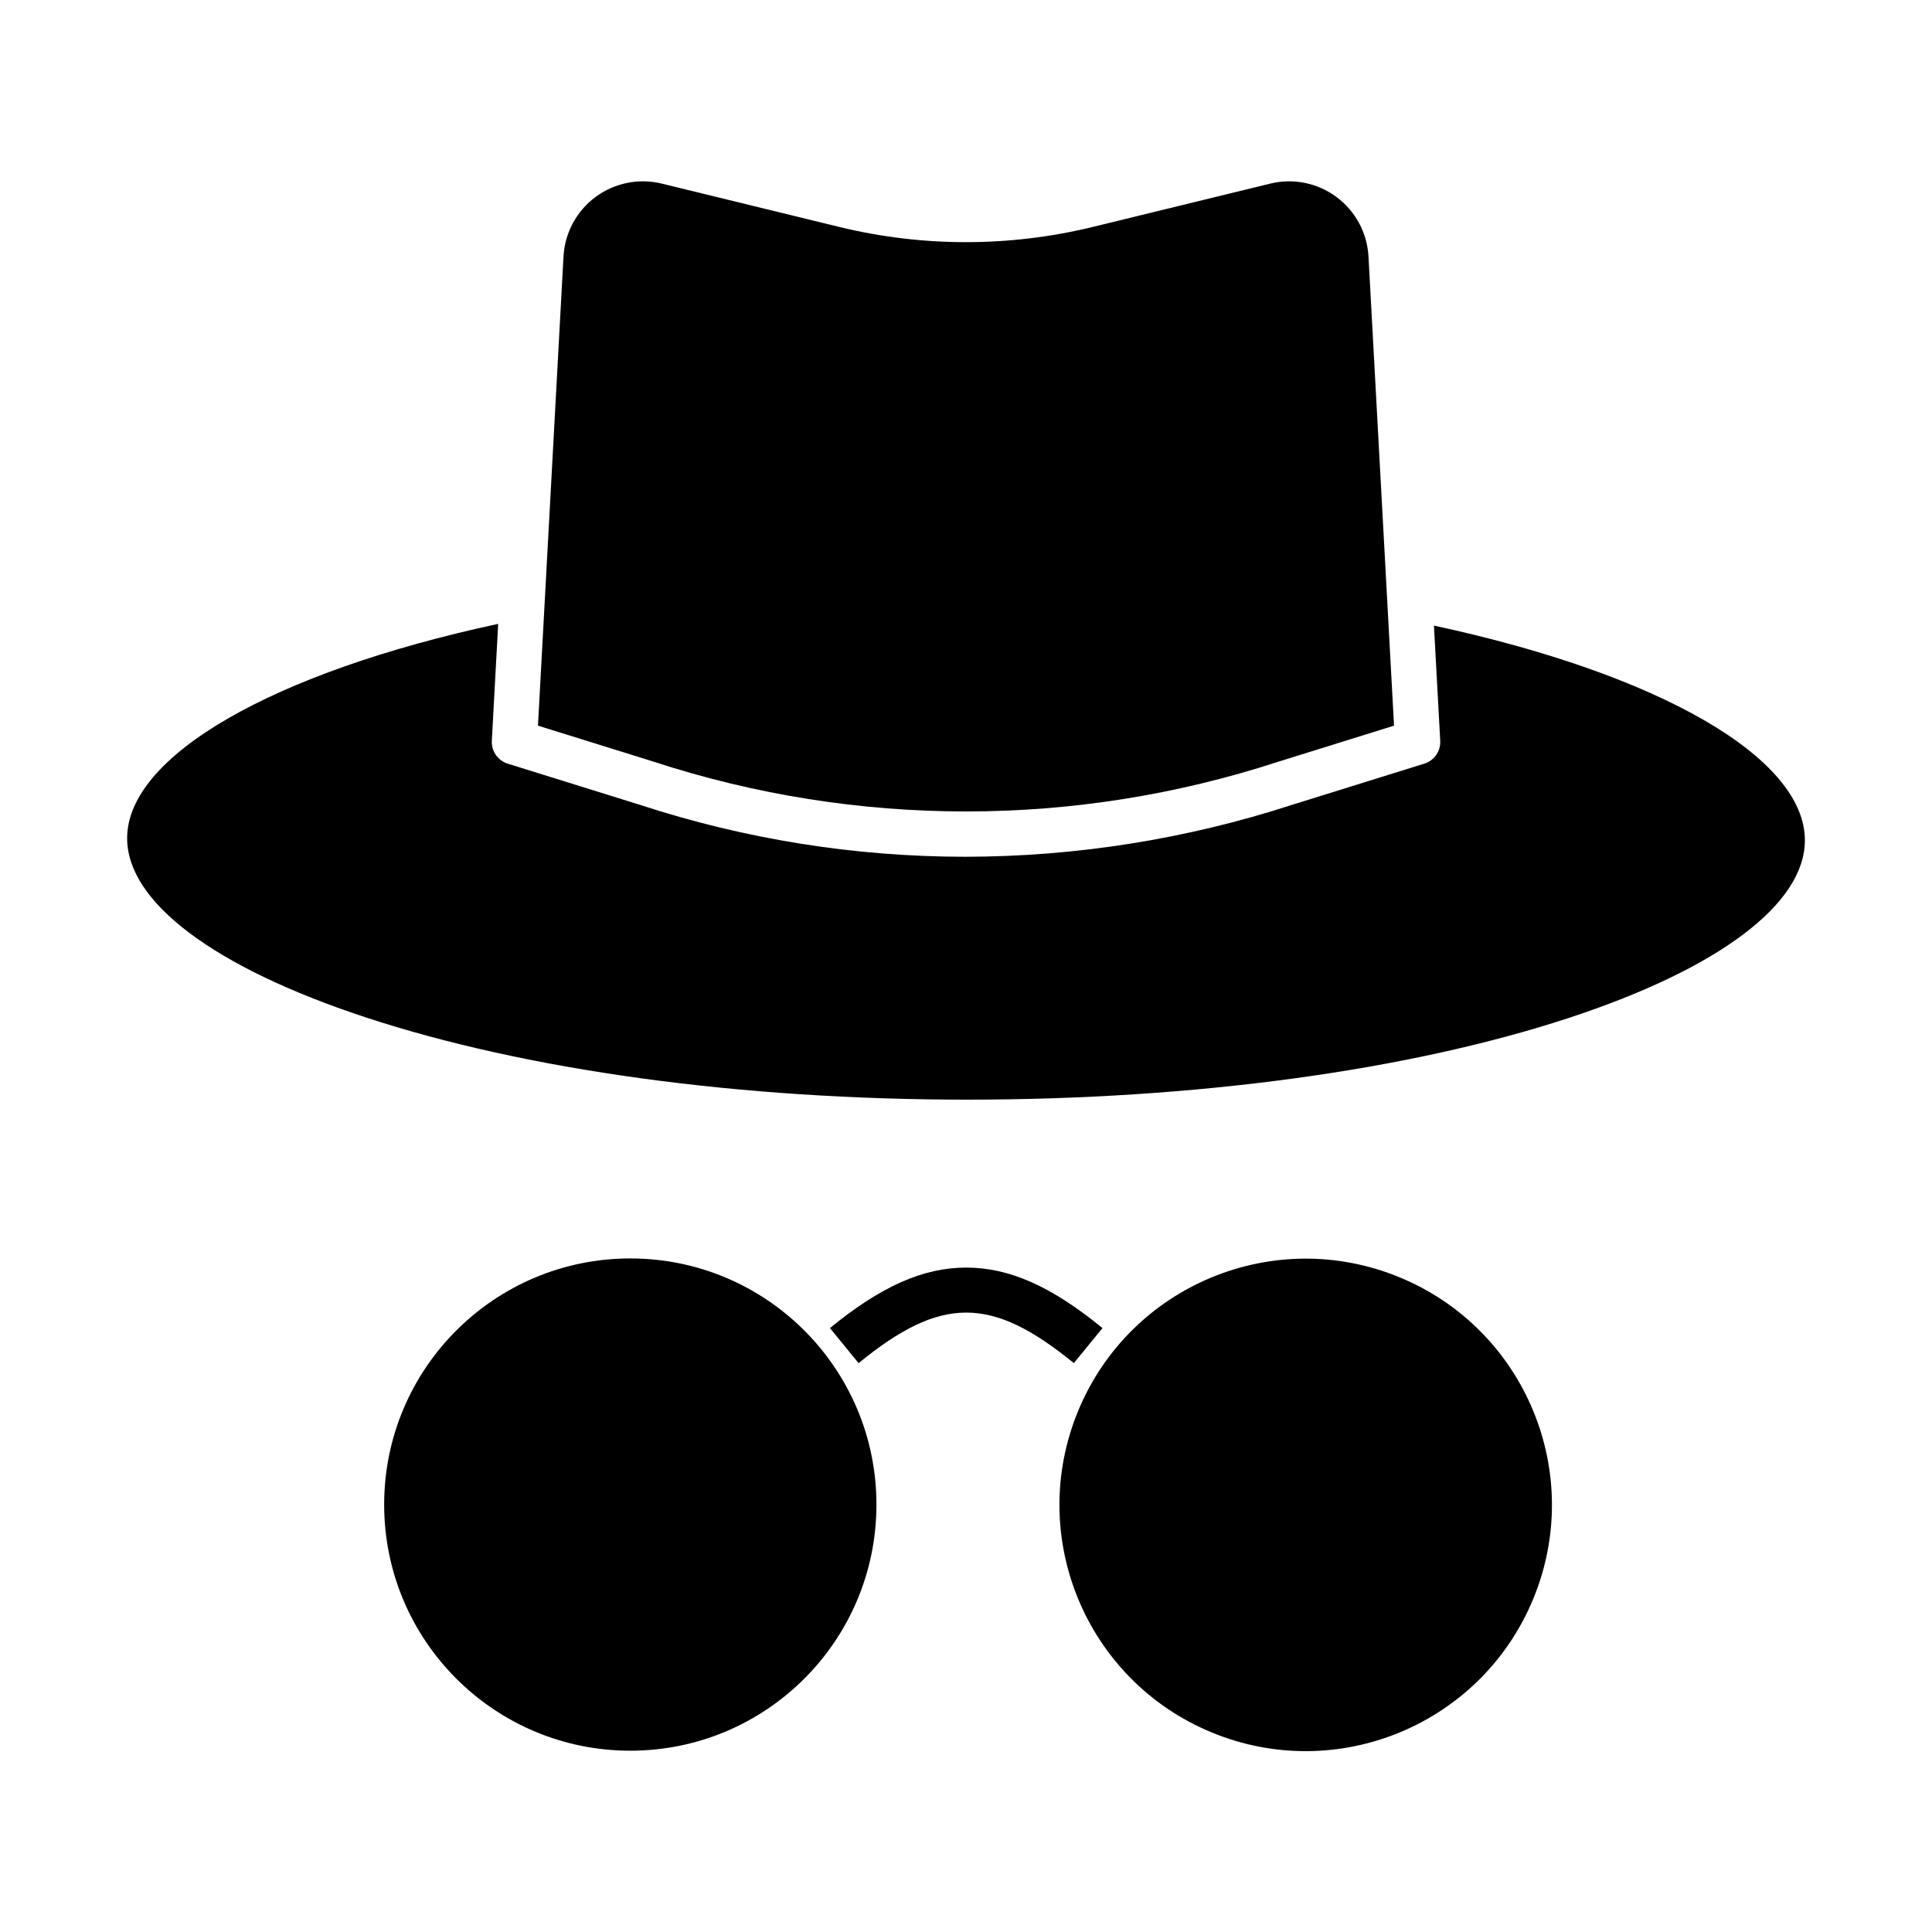
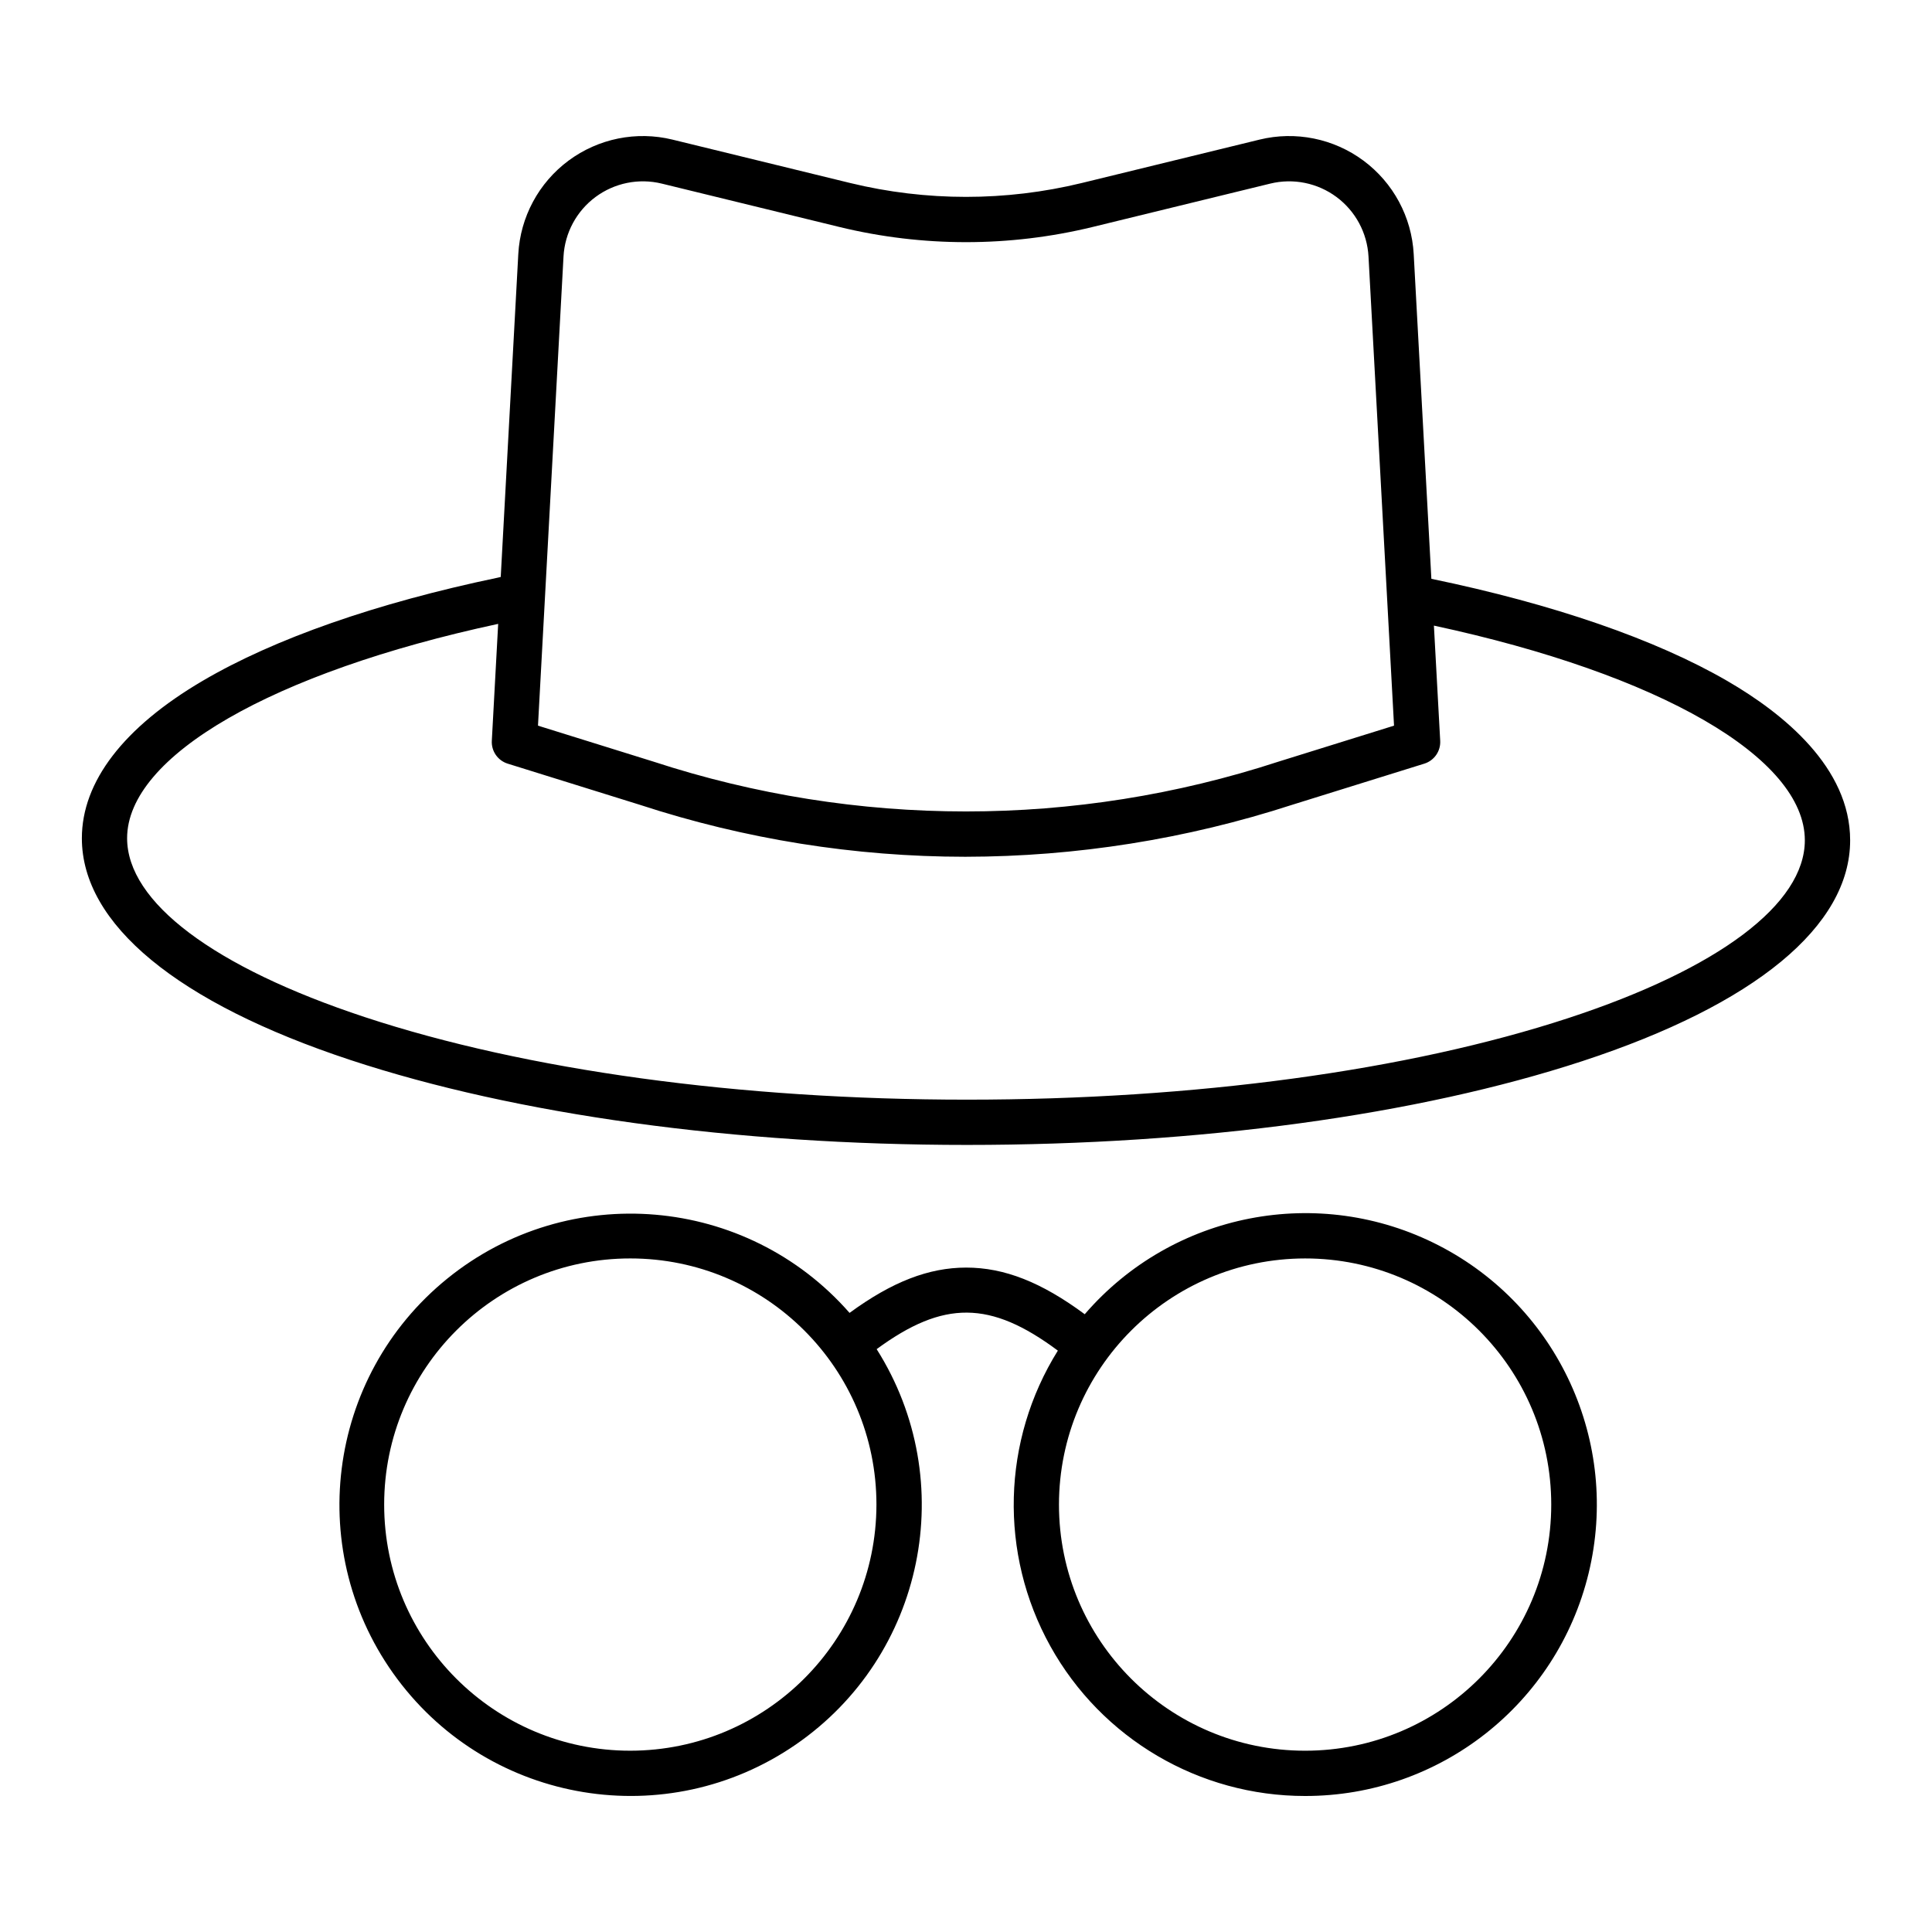
<svg xmlns="http://www.w3.org/2000/svg" id="Layer_1" height="512" viewBox="0 0 512 512" width="512" data-name="Layer 1">
-   <path d="m96.679 269.536c42.759 14.111 99.437 21.882 159.6 21.882 60.231 0 116.817-7.675 159.334-21.611 39.846-13.061 62.7-30.235 62.7-47.117 0-21.88-38.423-44.022-98.3-56.9l1.661 30.526a6 6 0 0 1 -4.207 6.055l-35.1 10.932a281.347 281.347 0 0 1 -86.567 13.749 277.583 277.583 0 0 1 -86.236-13.771l-35.019-10.907a6 6 0 0 1 -4.207-6.055l1.685-30.986c-59.823 12.852-98.33 35.048-98.33 56.807 0 16.911 22.957 34.186 62.986 47.396z" />
-   <path d="m338.732 201.868 30.7-9.562-6.768-124.324a21.072 21.072 0 0 0 -26.039-19.325l-47.1 11.5a141.921 141.921 0 0 1 -67.054 0l-47.1-11.5a21.072 21.072 0 0 0 -26.039 19.325l-6.764 124.324 30.636 9.543a266.353 266.353 0 0 0 165.528.019z" />
-   <path d="m292.171 351.954c-13.566-11.087-24.7-16.031-36.114-16.031s-22.549 4.944-36.115 16.031l7.594 9.292c21.858-17.864 35.184-17.864 57.041 0z" />
-   <circle cx="167.037" cy="398.727" r="65.228" />
-   <circle cx="345.865" cy="398.727" r="65.228" transform="matrix(.383 -.924 .924 .383 -154.868 565.679)" />
+   <path d="m92.918 280.931c43.94 14.5 101.955 22.487 163.356 22.487 61.467 0 119.38-7.887 163.072-22.209 45.759-15 70.961-35.782 70.961-58.519 0-19.289-17.687-33.6-32.524-42.211-19.038-11.047-46.147-20.4-78.455-27.087l-4.682-86.062a33.07 33.07 0 0 0 -40.867-30.33l-47.1 11.5a129.917 129.917 0 0 1 -61.364 0l-47.094-11.5a33.07 33.07 0 0 0 -40.867 30.33l-4.654 85.57c-.281.066-.56.13-.844.2-32.115 6.711-59.134 16.159-78.146 27.326-20.944 12.3-32.015 26.726-32.015 41.713-.002 22.761 25.293 43.634 71.223 58.792zm56.418-212.949a21.072 21.072 0 0 1 26.039-19.325l47.1 11.5a141.921 141.921 0 0 0 67.054 0l47.1-11.5a21.072 21.072 0 0 1 26.039 19.325l6.764 124.324-30.7 9.562a266.353 266.353 0 0 1 -165.524-.019l-30.636-9.543zm-17.315 97.351-1.685 30.986a6 6 0 0 0 4.207 6.055l35.019 10.907a277.583 277.583 0 0 0 86.238 13.771 281.347 281.347 0 0 0 86.562-13.746l35.1-10.932a6 6 0 0 0 4.207-6.055l-1.669-30.526c59.881 12.875 98.3 35.017 98.3 56.9 0 16.882-22.853 34.056-62.7 47.117-42.517 13.936-99.1 21.611-159.334 21.611-60.158 0-116.836-7.771-159.595-21.882-40.029-13.21-62.986-30.485-62.986-47.4.008-21.758 38.515-43.954 98.336-56.806z" />
+   <path d="m345.865 475.956a77.229 77.229 0 1 0 -58.4-127.671c-11.489-8.511-21.342-12.362-31.4-12.362-9.922 0-19.639 3.744-30.923 12.007a77.158 77.158 0 1 0 7.181 9.608c17.749-13.035 30.162-12.909 48.02.392a77.176 77.176 0 0 0 65.53 118.026zm-178.828-12a65.229 65.229 0 1 1 65.229-65.228 65.3 65.3 0 0 1 -65.229 65.228zm178.828-130.456a65.229 65.229 0 1 1 -65.228 65.229 65.3 65.3 0 0 1 65.228-65.229z" />
</svg>
